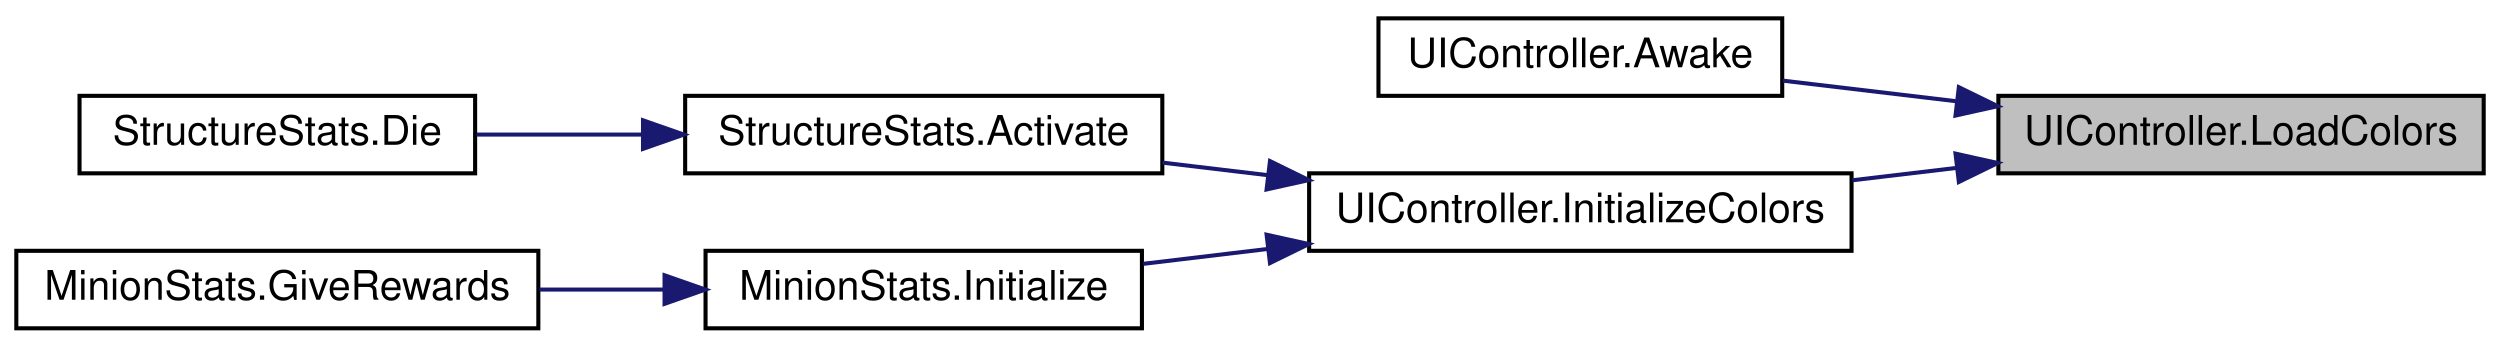
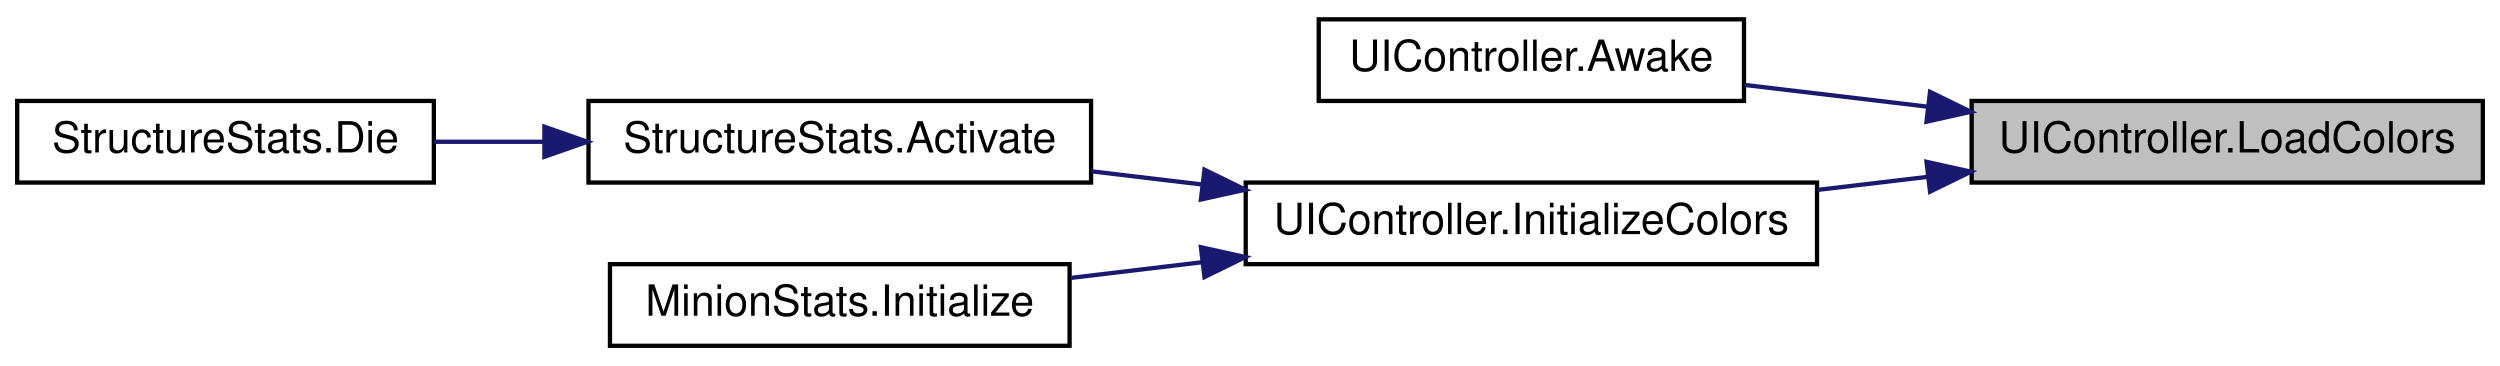
- <svg xmlns="http://www.w3.org/2000/svg" xmlns:xlink="http://www.w3.org/1999/xlink" width="613pt" height="85pt" viewBox="0.00 0.00 613.00 85.00">
+ <svg xmlns="http://www.w3.org/2000/svg" xmlns:xlink="http://www.w3.org/1999/xlink" width="582pt" height="85pt" viewBox="0.00 0.00 582.00 85.00">
  <g id="graph0" class="graph" transform="scale(1 1) rotate(0) translate(4 81)">
    <g id="node1" class="node">
      <g id="a_node1">
        <a xlink:title=" ">
-           <polygon fill="#bfbfbf" stroke="black" points="486,-38.5 486,-57.5 605,-57.5 605,-38.5 486,-38.5" />
-           <text text-anchor="middle" x="545.5" y="-45.5" font-family="Helvetica,sans-Serif" font-size="10.00">UIController.LoadColors</text>
+           <polygon fill="#bfbfbf" stroke="black" points="455,-38.5 455,-57.5 574,-57.5 574,-38.5 455,-38.5" />
+           <text text-anchor="middle" x="514.5" y="-45.5" font-family="Helvetica,sans-Serif" font-size="10.00">UIController.LoadColors</text>
        </a>
      </g>
    </g>
    <g id="node2" class="node">
      <g id="a_node2">
        <a xlink:href="class_u_i_controller.html#ab1853922923ea143f0e27d10425a3adb" target="_top" xlink:title=" ">
-           <polygon fill="none" stroke="black" points="334,-57.5 334,-76.5 433,-76.5 433,-57.5 334,-57.5" />
-           <text text-anchor="middle" x="383.5" y="-64.5" font-family="Helvetica,sans-Serif" font-size="10.00">UIController.Awake</text>
+           <polygon fill="none" stroke="black" points="303,-57.5 303,-76.5 402,-76.5 402,-57.5 303,-57.5" />
+           <text text-anchor="middle" x="352.5" y="-64.5" font-family="Helvetica,sans-Serif" font-size="10.00">UIController.Awake</text>
        </a>
      </g>
    </g>
    <g id="edge1" class="edge">
-       <path fill="none" stroke="midnightblue" d="M475.55,-56.19C461.29,-57.88 446.55,-59.63 433.19,-61.22" />
-       <polygon fill="midnightblue" stroke="midnightblue" points="476.31,-59.62 485.83,-54.97 475.49,-52.67 476.31,-59.62" />
+       <path fill="none" stroke="midnightblue" d="M444.55,-56.19C430.29,-57.88 415.55,-59.63 402.19,-61.22" />
+       <polygon fill="midnightblue" stroke="midnightblue" points="445.31,-59.62 454.83,-54.97 444.49,-52.67 445.31,-59.62" />
    </g>
    <g id="node3" class="node">
      <g id="a_node3">
        <a xlink:href="class_u_i_controller.html#a5f4c8564677f50adca215a4c91020c5c" target="_top" xlink:title=" ">
-           <polygon fill="none" stroke="black" points="317,-19.5 317,-38.5 450,-38.5 450,-19.5 317,-19.5" />
-           <text text-anchor="middle" x="383.5" y="-26.5" font-family="Helvetica,sans-Serif" font-size="10.00">UIController.InitializeColors</text>
+           <polygon fill="none" stroke="black" points="286,-19.5 286,-38.5 419,-38.5 419,-19.5 286,-19.5" />
+           <text text-anchor="middle" x="352.5" y="-26.5" font-family="Helvetica,sans-Serif" font-size="10.00">UIController.InitializeColors</text>
        </a>
      </g>
    </g>
    <g id="edge2" class="edge">
-       <path fill="none" stroke="midnightblue" d="M475.64,-39.82C467.2,-38.82 458.58,-37.8 450.19,-36.8" />
-       <polygon fill="midnightblue" stroke="midnightblue" points="475.49,-43.33 485.83,-41.03 476.31,-36.38 475.49,-43.33" />
+       <path fill="none" stroke="midnightblue" d="M444.64,-39.82C436.2,-38.82 427.58,-37.8 419.19,-36.8" />
+       <polygon fill="midnightblue" stroke="midnightblue" points="444.49,-43.33 454.83,-41.03 445.31,-36.38 444.49,-43.33" />
    </g>
    <g id="node4" class="node">
      <g id="a_node4">
        <a xlink:href="class_structure_stats.html#a9288d34a28aecd99033a0f2998df3a21" target="_top" xlink:title=" ">
-           <polygon fill="none" stroke="black" points="164,-38.5 164,-57.5 281,-57.5 281,-38.5 164,-38.5" />
-           <text text-anchor="middle" x="222.5" y="-45.5" font-family="Helvetica,sans-Serif" font-size="10.00">StructureStats.Activate</text>
+           <polygon fill="none" stroke="black" points="133,-38.5 133,-57.5 250,-57.5 250,-38.5 133,-38.5" />
+           <text text-anchor="middle" x="191.5" y="-45.5" font-family="Helvetica,sans-Serif" font-size="10.00">StructureStats.Activate</text>
        </a>
      </g>
    </g>
    <g id="edge3" class="edge">
-       <path fill="none" stroke="midnightblue" d="M306.8,-38.05C298.14,-39.08 289.43,-40.12 281.06,-41.12" />
-       <polygon fill="midnightblue" stroke="midnightblue" points="307.4,-41.5 316.91,-36.84 306.57,-34.55 307.4,-41.5" />
+       <path fill="none" stroke="midnightblue" d="M275.8,-38.05C267.14,-39.08 258.43,-40.12 250.06,-41.12" />
+       <polygon fill="midnightblue" stroke="midnightblue" points="276.4,-41.5 285.91,-36.84 275.57,-34.55 276.4,-41.5" />
    </g>
    <g id="node6" class="node">
      <g id="a_node6">
        <a xlink:href="class_minion_stats.html#aa5a0ca66d4dd72c3e70c7ae9ee8e6cb8" target="_top" xlink:title=" ">
-           <polygon fill="none" stroke="black" points="169,-0.5 169,-19.5 276,-19.5 276,-0.5 169,-0.5" />
-           <text text-anchor="middle" x="222.5" y="-7.5" font-family="Helvetica,sans-Serif" font-size="10.00">MinionStats.Initialize</text>
+           <polygon fill="none" stroke="black" points="138,-0.5 138,-19.5 245,-19.5 245,-0.5 138,-0.5" />
+           <text text-anchor="middle" x="191.5" y="-7.5" font-family="Helvetica,sans-Serif" font-size="10.00">MinionStats.Initialize</text>
        </a>
      </g>
    </g>
    <g id="edge5" class="edge">
-       <path fill="none" stroke="midnightblue" d="M306.7,-19.94C296.43,-18.71 286.08,-17.48 276.33,-16.31" />
-       <polygon fill="midnightblue" stroke="midnightblue" points="306.57,-23.45 316.91,-21.16 307.4,-16.5 306.57,-23.45" />
+       <path fill="none" stroke="midnightblue" d="M275.7,-19.94C265.43,-18.71 255.08,-17.48 245.33,-16.31" />
+       <polygon fill="midnightblue" stroke="midnightblue" points="275.57,-23.45 285.91,-21.16 276.4,-16.5 275.57,-23.45" />
    </g>
    <g id="node5" class="node">
      <g id="a_node5">
        <a xlink:href="class_structure_stats.html#a47d6bbbce7de8a935120066f849d8bd4" target="_top" xlink:title="Function that implements what is done when this entity dies.">
-           <polygon fill="none" stroke="black" points="15.5,-38.5 15.5,-57.5 112.5,-57.5 112.5,-38.5 15.5,-38.5" />
-           <text text-anchor="middle" x="64" y="-45.5" font-family="Helvetica,sans-Serif" font-size="10.00">StructureStats.Die</text>
+           <polygon fill="none" stroke="black" points="0,-38.5 0,-57.5 97,-57.5 97,-38.5 0,-38.5" />
+           <text text-anchor="middle" x="48.5" y="-45.5" font-family="Helvetica,sans-Serif" font-size="10.00">StructureStats.Die</text>
        </a>
      </g>
    </g>
    <g id="edge4" class="edge">
-       <path fill="none" stroke="midnightblue" d="M153.34,-48C139.7,-48 125.64,-48 112.86,-48" />
-       <polygon fill="midnightblue" stroke="midnightblue" points="153.67,-51.5 163.67,-48 153.67,-44.5 153.67,-51.5" />
-     </g>
-     <g id="node7" class="node">
-       <g id="a_node7">
-         <a xlink:href="class_minion_stats.html#a6d9ddd98313b1be90a14a331602409bf" target="_top" xlink:title="When this entity dies, it gives to the killer this bounty">
-           <polygon fill="none" stroke="black" points="0,-0.5 0,-19.5 128,-19.5 128,-0.5 0,-0.5" />
-           <text text-anchor="middle" x="64" y="-7.5" font-family="Helvetica,sans-Serif" font-size="10.00">MinionStats.GiveRewards</text>
-         </a>
-       </g>
-     </g>
-     <g id="edge6" class="edge">
-       <path fill="none" stroke="midnightblue" d="M158.67,-10C148.66,-10 138.29,-10 128.26,-10" />
-       <polygon fill="midnightblue" stroke="midnightblue" points="158.95,-13.5 168.95,-10 158.95,-6.5 158.95,-13.5" />
+       <path fill="none" stroke="midnightblue" d="M122.65,-48C114,-48 105.29,-48 97.06,-48" />
+       <polygon fill="midnightblue" stroke="midnightblue" points="122.74,-51.5 132.74,-48 122.74,-44.5 122.74,-51.5" />
    </g>
  </g>
</svg>
